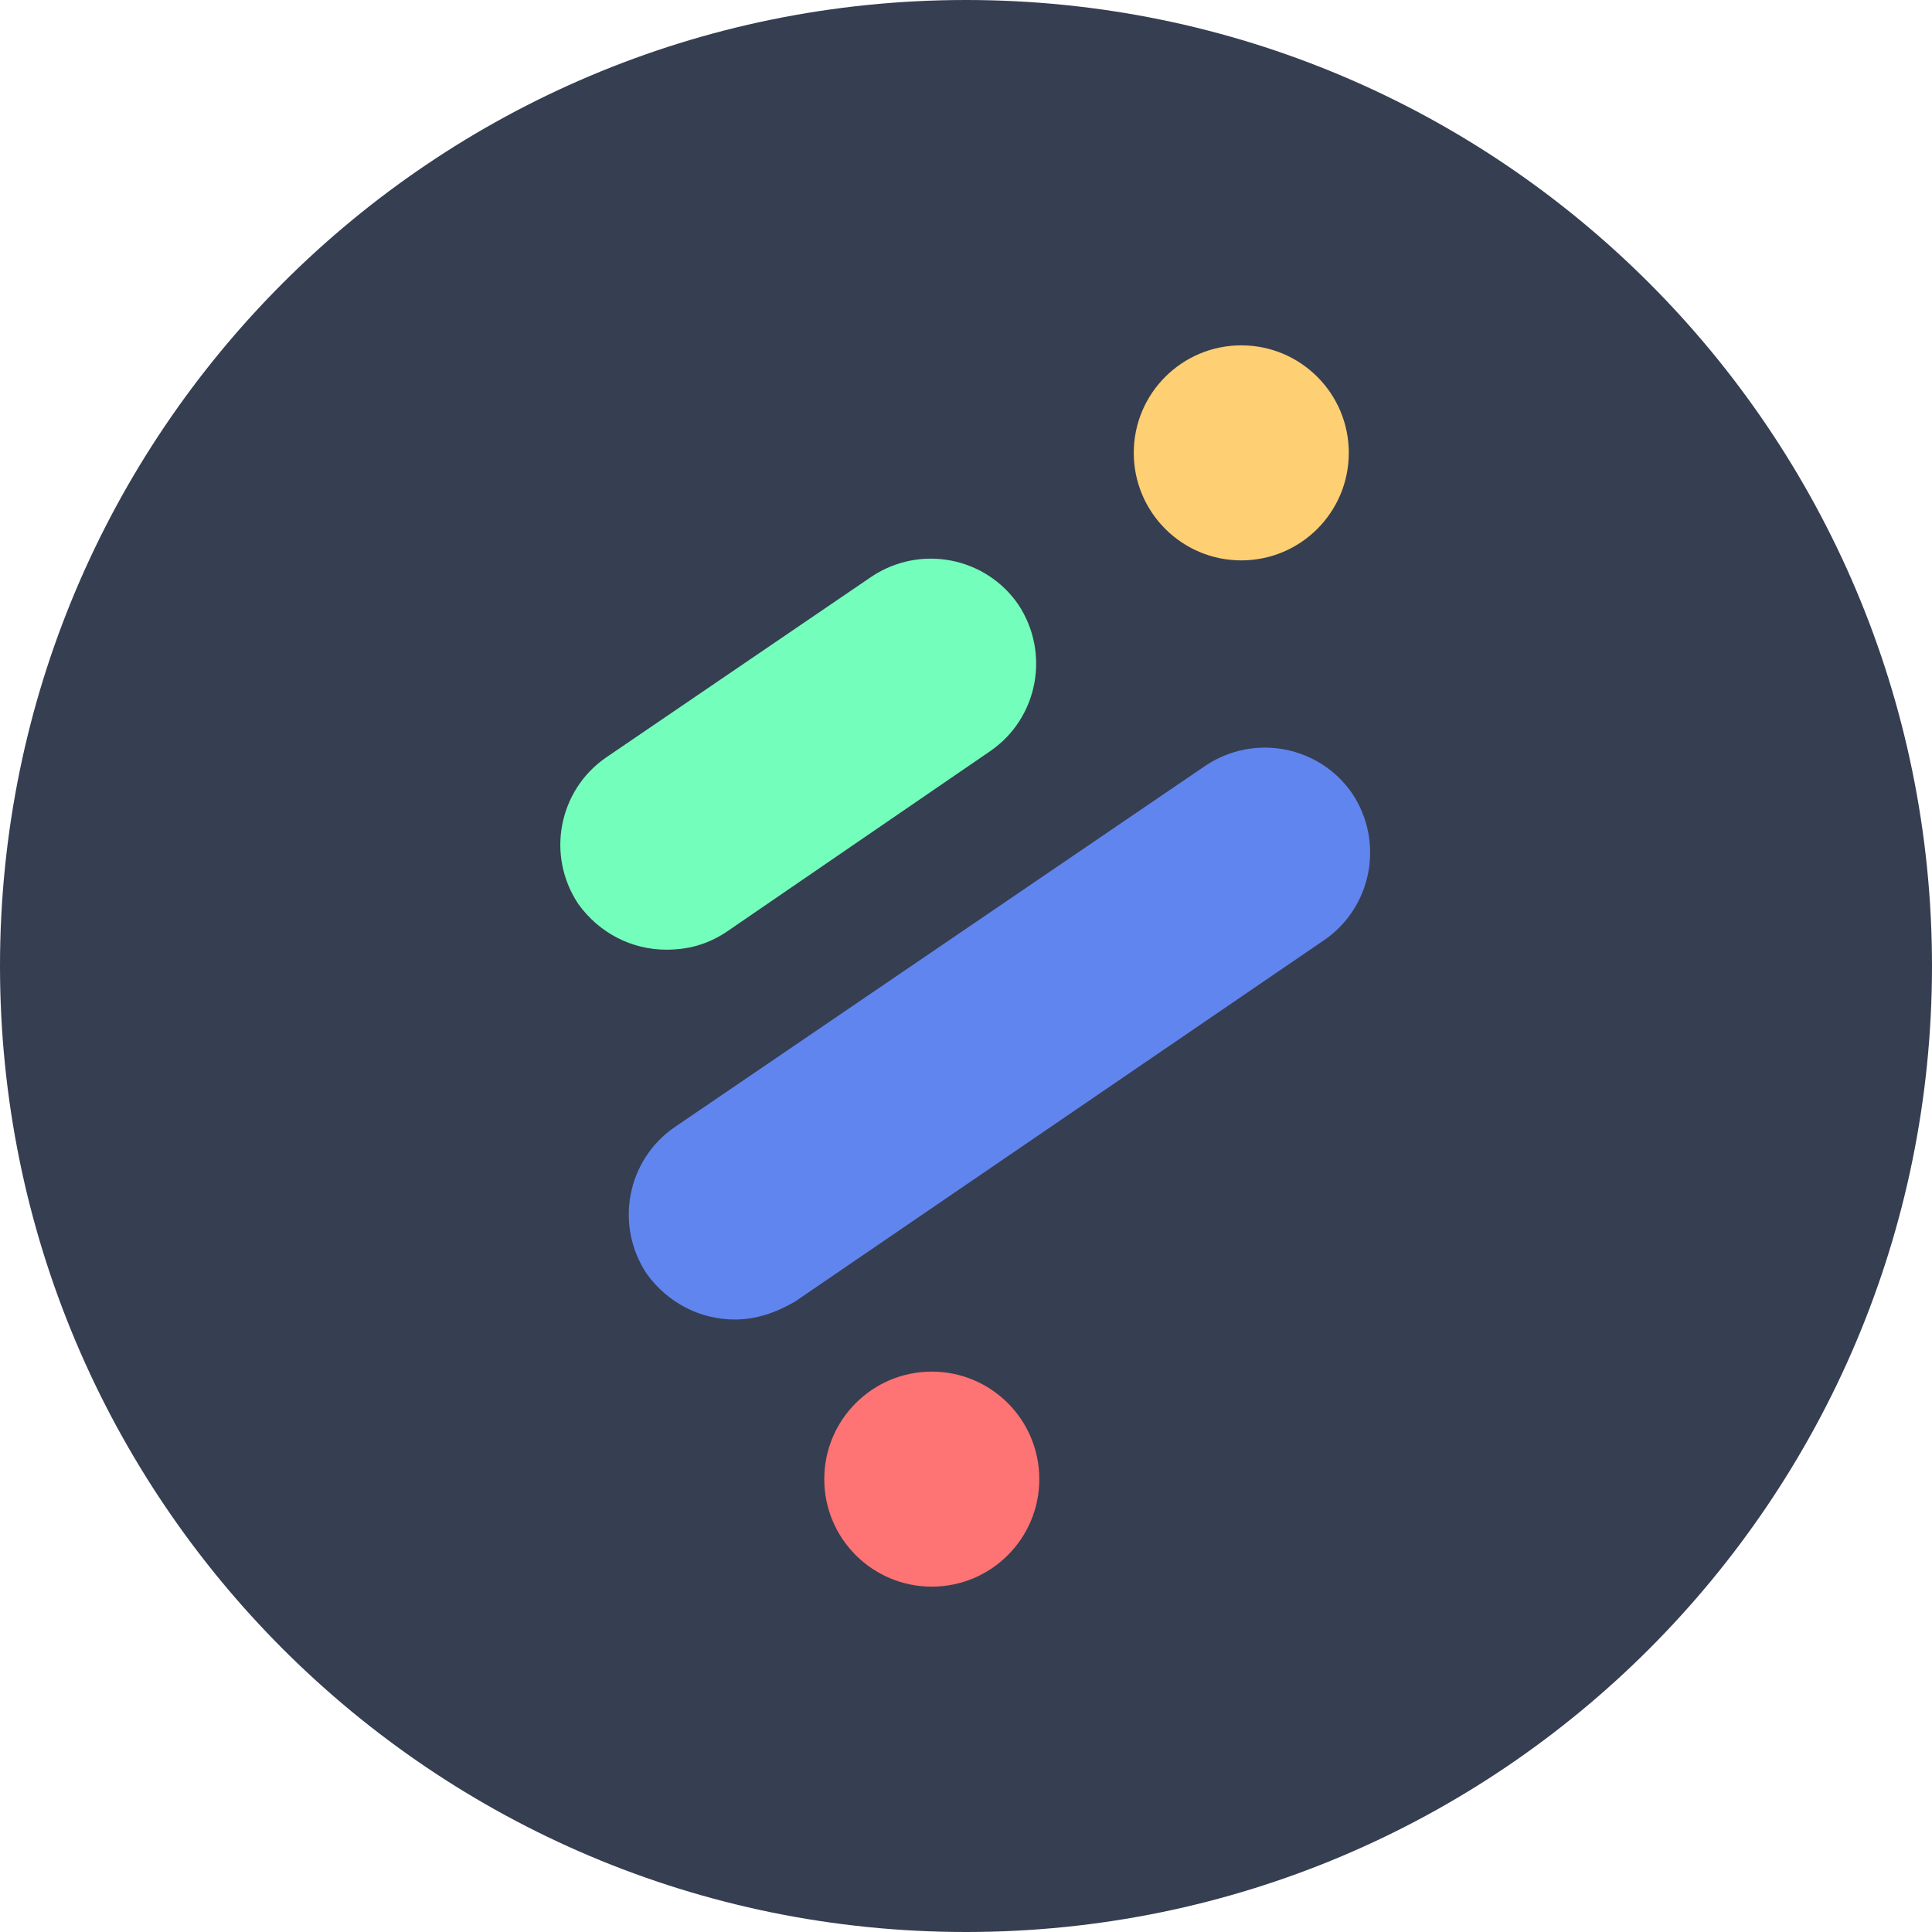
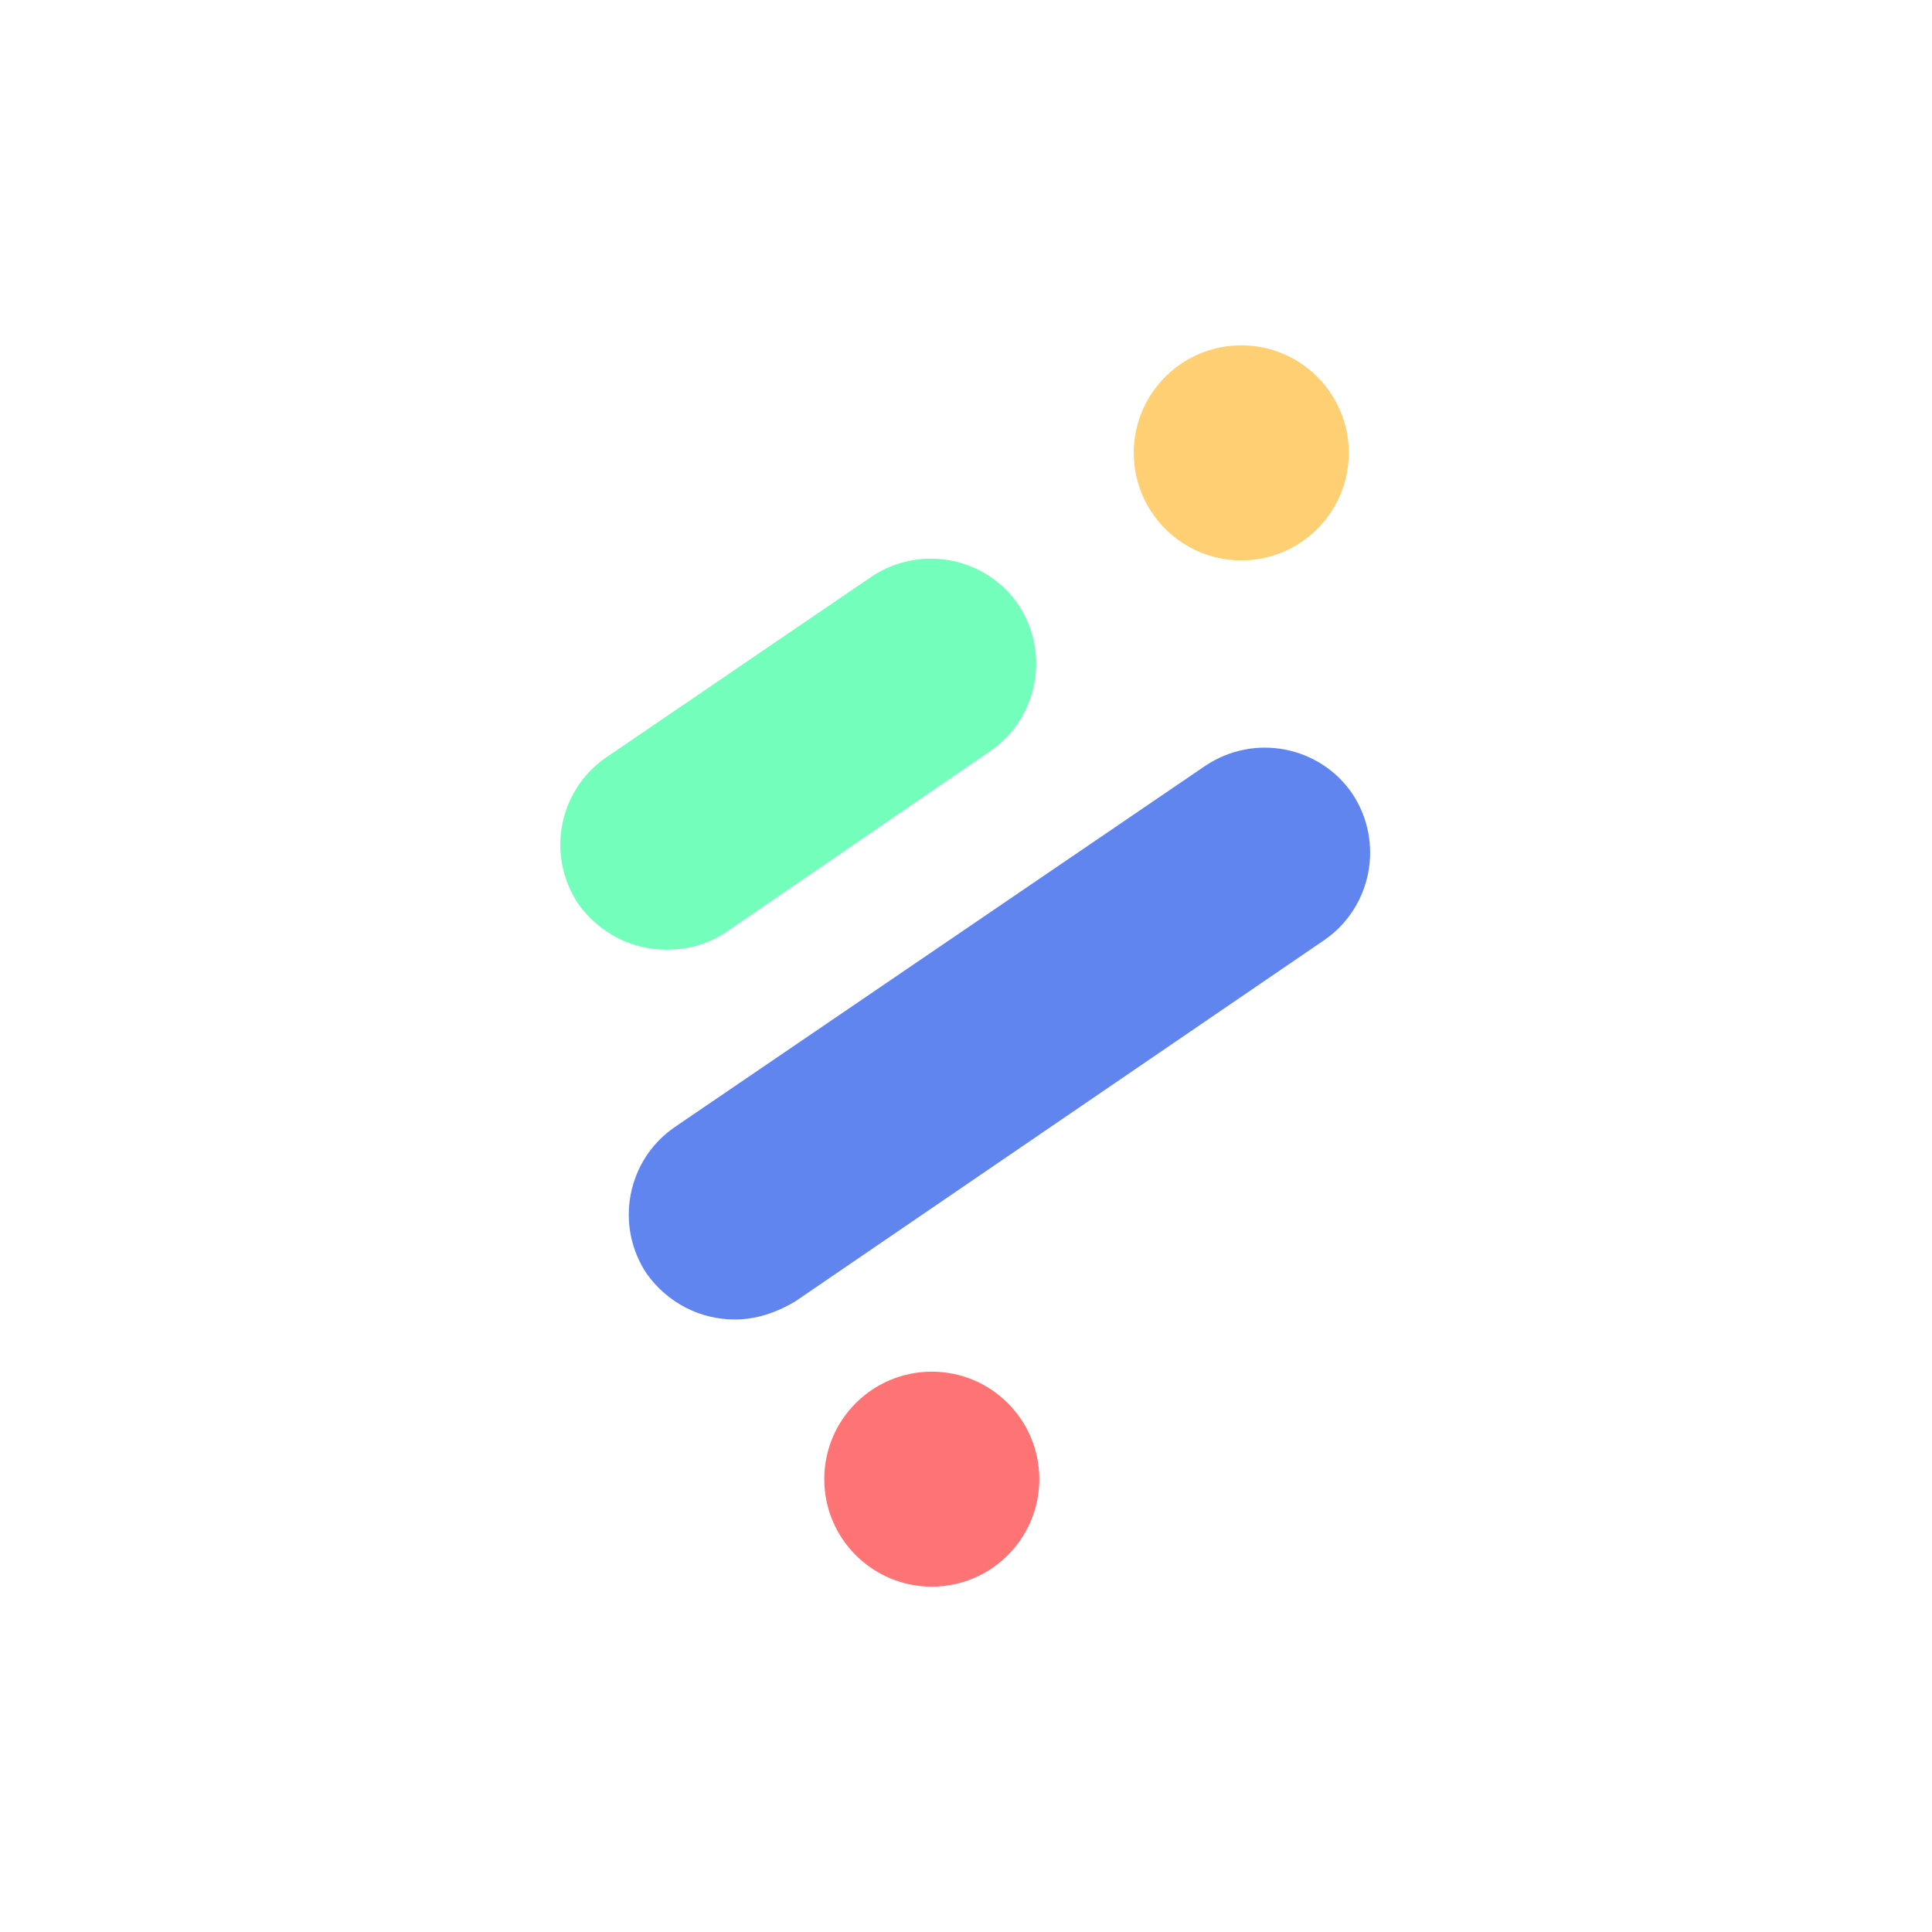
<svg xmlns="http://www.w3.org/2000/svg" width="36" height="36" viewBox="0 0 36 36" fill="none">
-   <path d="M18 36C27.941 36 36 27.941 36 18C36 8.059 27.941 0 18 0C8.059 0 0 8.059 0 18C0 27.941 8.059 36 18 36Z" fill="#363E51" />
  <path d="M23.13 10.442C24.236 10.442 25.133 9.545 25.133 8.438C25.133 7.332 24.236 6.435 23.13 6.435C22.023 6.435 21.126 7.332 21.126 8.438C21.126 9.545 22.023 10.442 23.13 10.442Z" fill="#FECF73" />
-   <path d="M13.691 24.587C13.053 24.587 12.446 24.283 12.052 23.737C11.445 22.826 11.687 21.612 12.568 21.005L22.463 14.267C23.374 13.659 24.588 13.902 25.195 14.783C25.802 15.693 25.559 16.907 24.679 17.514L14.814 24.253C14.45 24.465 14.085 24.587 13.691 24.587Z" fill="#6185EE" />
+   <path d="M13.691 24.587C13.053 24.587 12.446 24.284 12.052 23.737C11.445 22.827 11.687 21.613 12.568 21.005L22.463 14.267C23.374 13.66 24.588 13.902 25.195 14.783C25.802 15.693 25.559 16.908 24.679 17.515L14.814 24.253C14.45 24.466 14.085 24.587 13.691 24.587Z" fill="#6185EE" />
  <path d="M12.416 17.696C11.778 17.696 11.171 17.393 10.777 16.846C10.169 15.936 10.412 14.722 11.293 14.115L16.24 10.745C17.151 10.138 18.365 10.381 18.972 11.261C19.579 12.172 19.336 13.386 18.456 13.993L13.539 17.363C13.175 17.605 12.81 17.696 12.416 17.696Z" fill="#73FEBB" />
-   <path d="M17.363 29.565C18.469 29.565 19.366 28.668 19.366 27.562C19.366 26.455 18.469 25.558 17.363 25.558C16.256 25.558 15.359 26.455 15.359 27.562C15.359 28.668 16.256 29.565 17.363 29.565Z" fill="#FE7373" />
+   <path d="M17.363 29.565C18.469 29.565 19.366 28.668 19.366 27.562C19.366 26.456 18.469 25.559 17.363 25.559C16.256 25.559 15.359 26.456 15.359 27.562C15.359 28.668 16.256 29.565 17.363 29.565Z" fill="#FE7373" />
</svg>
